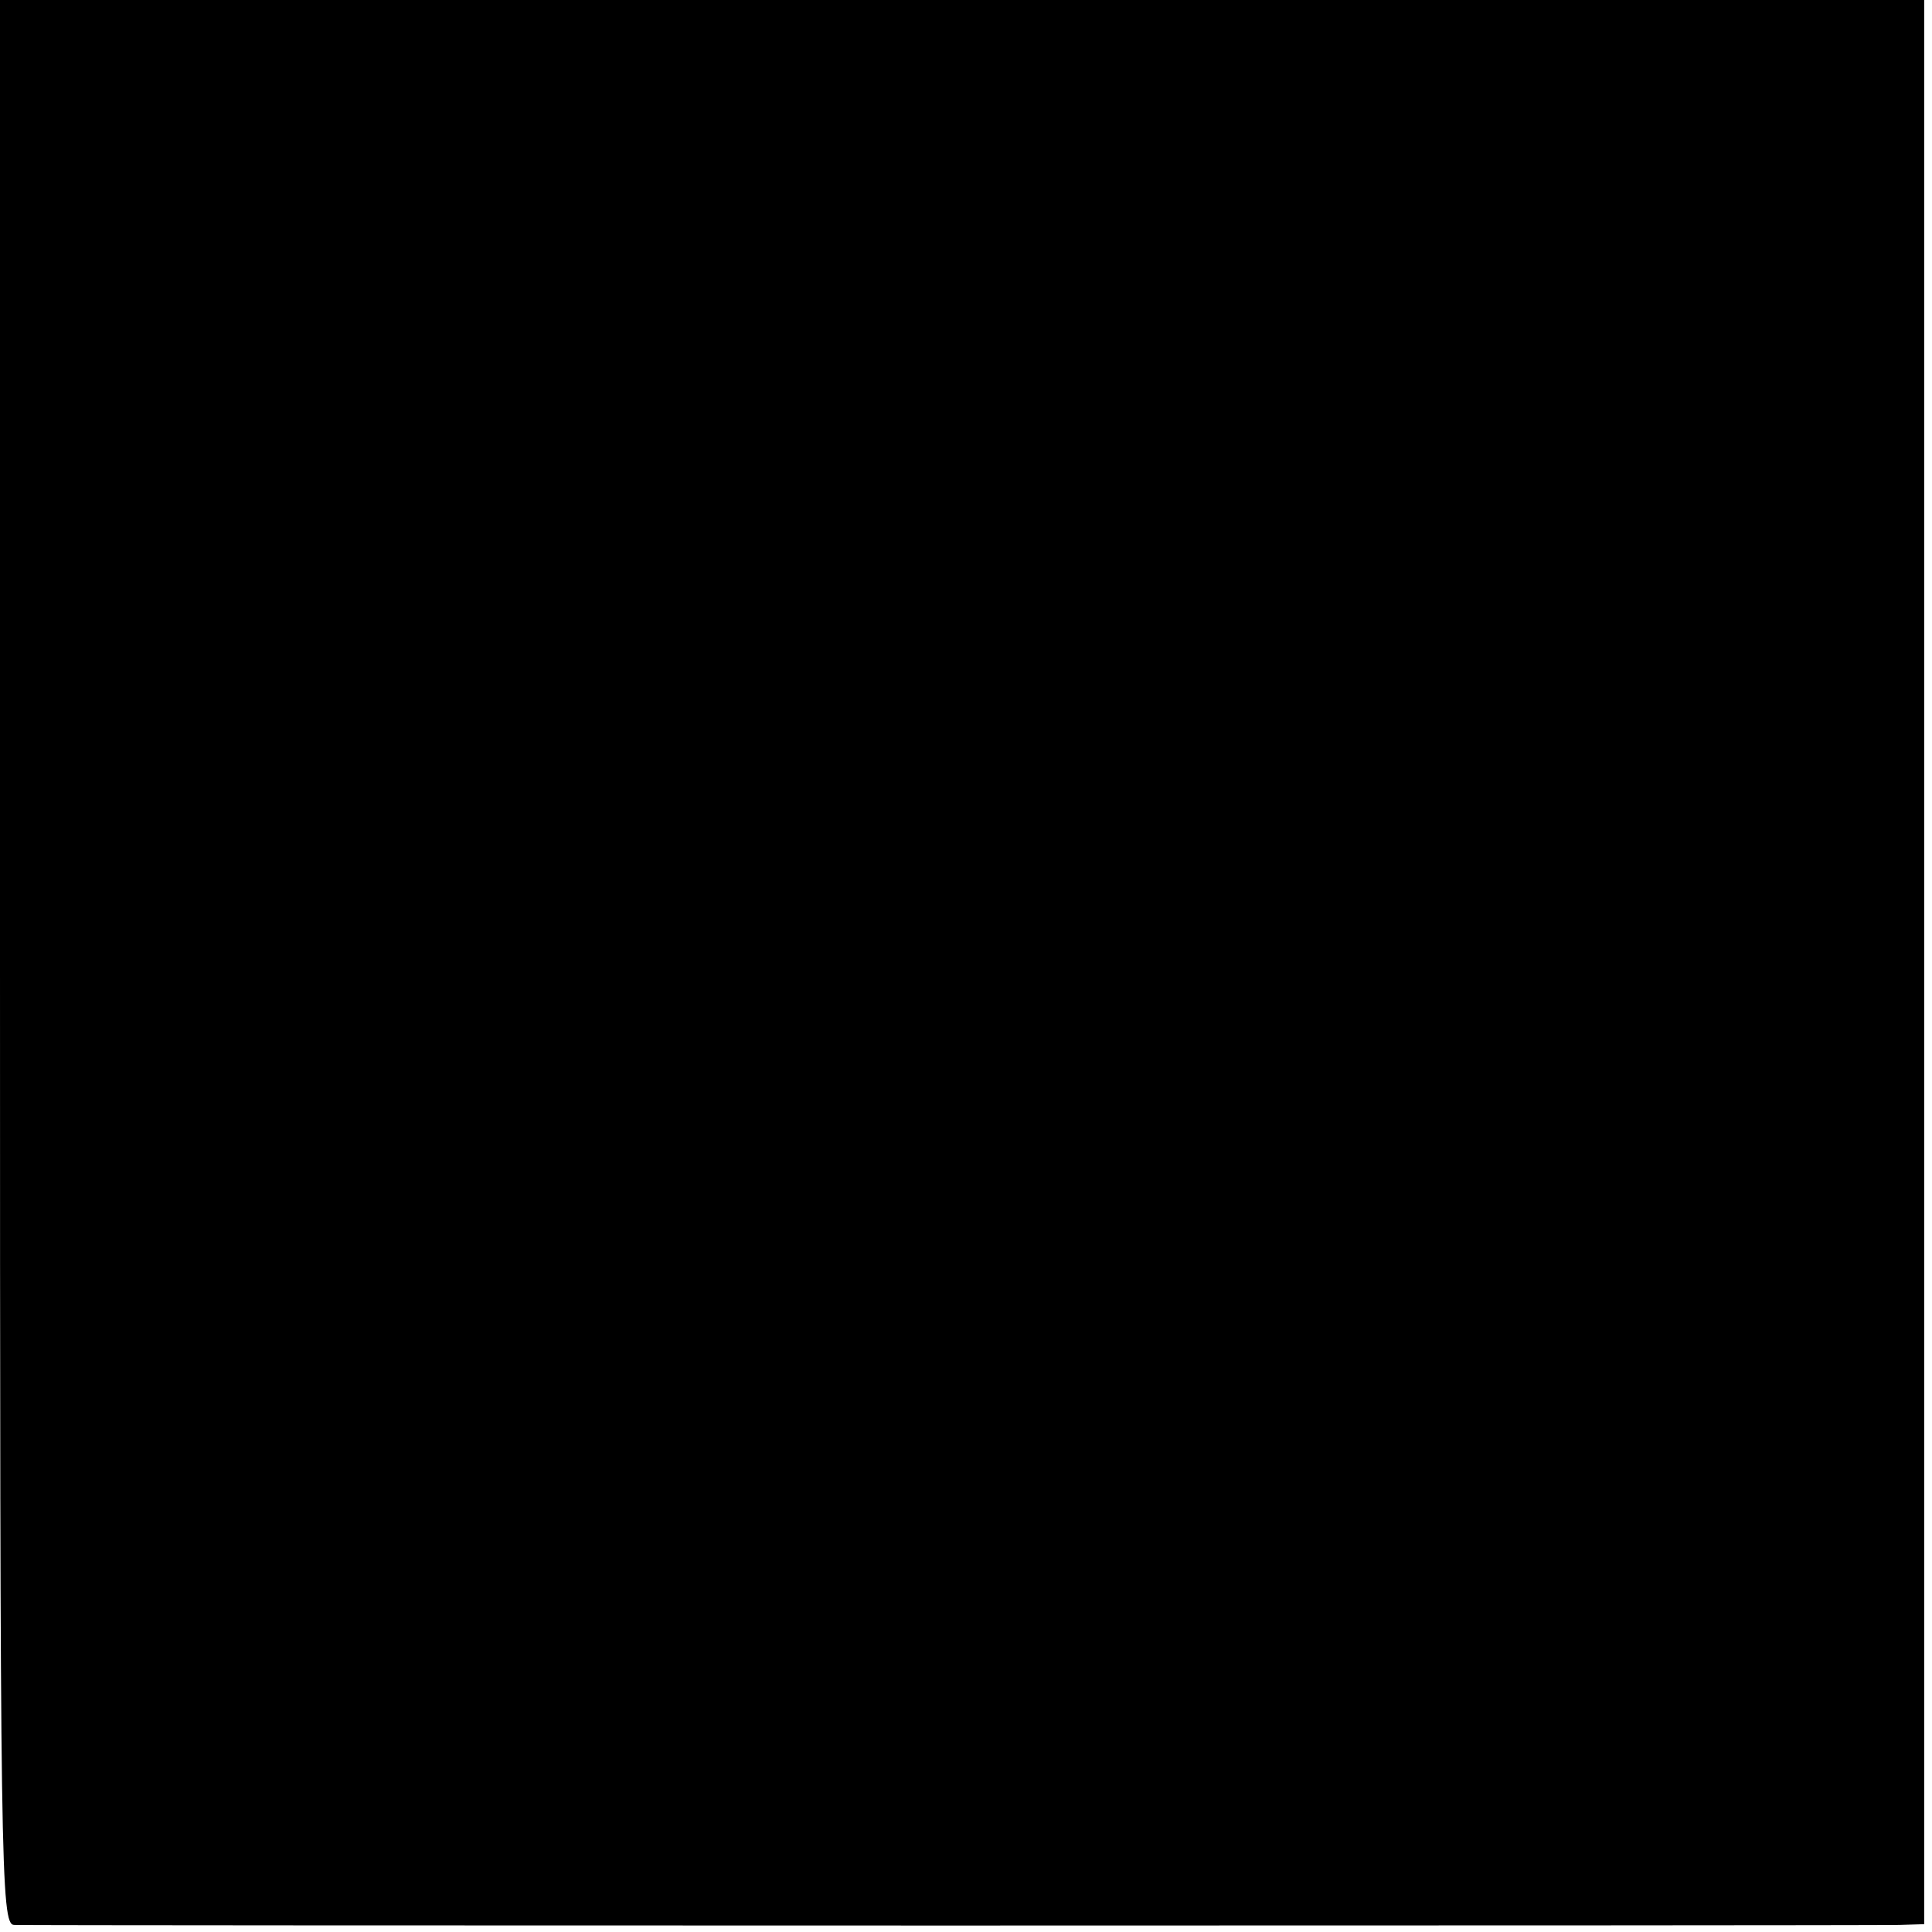
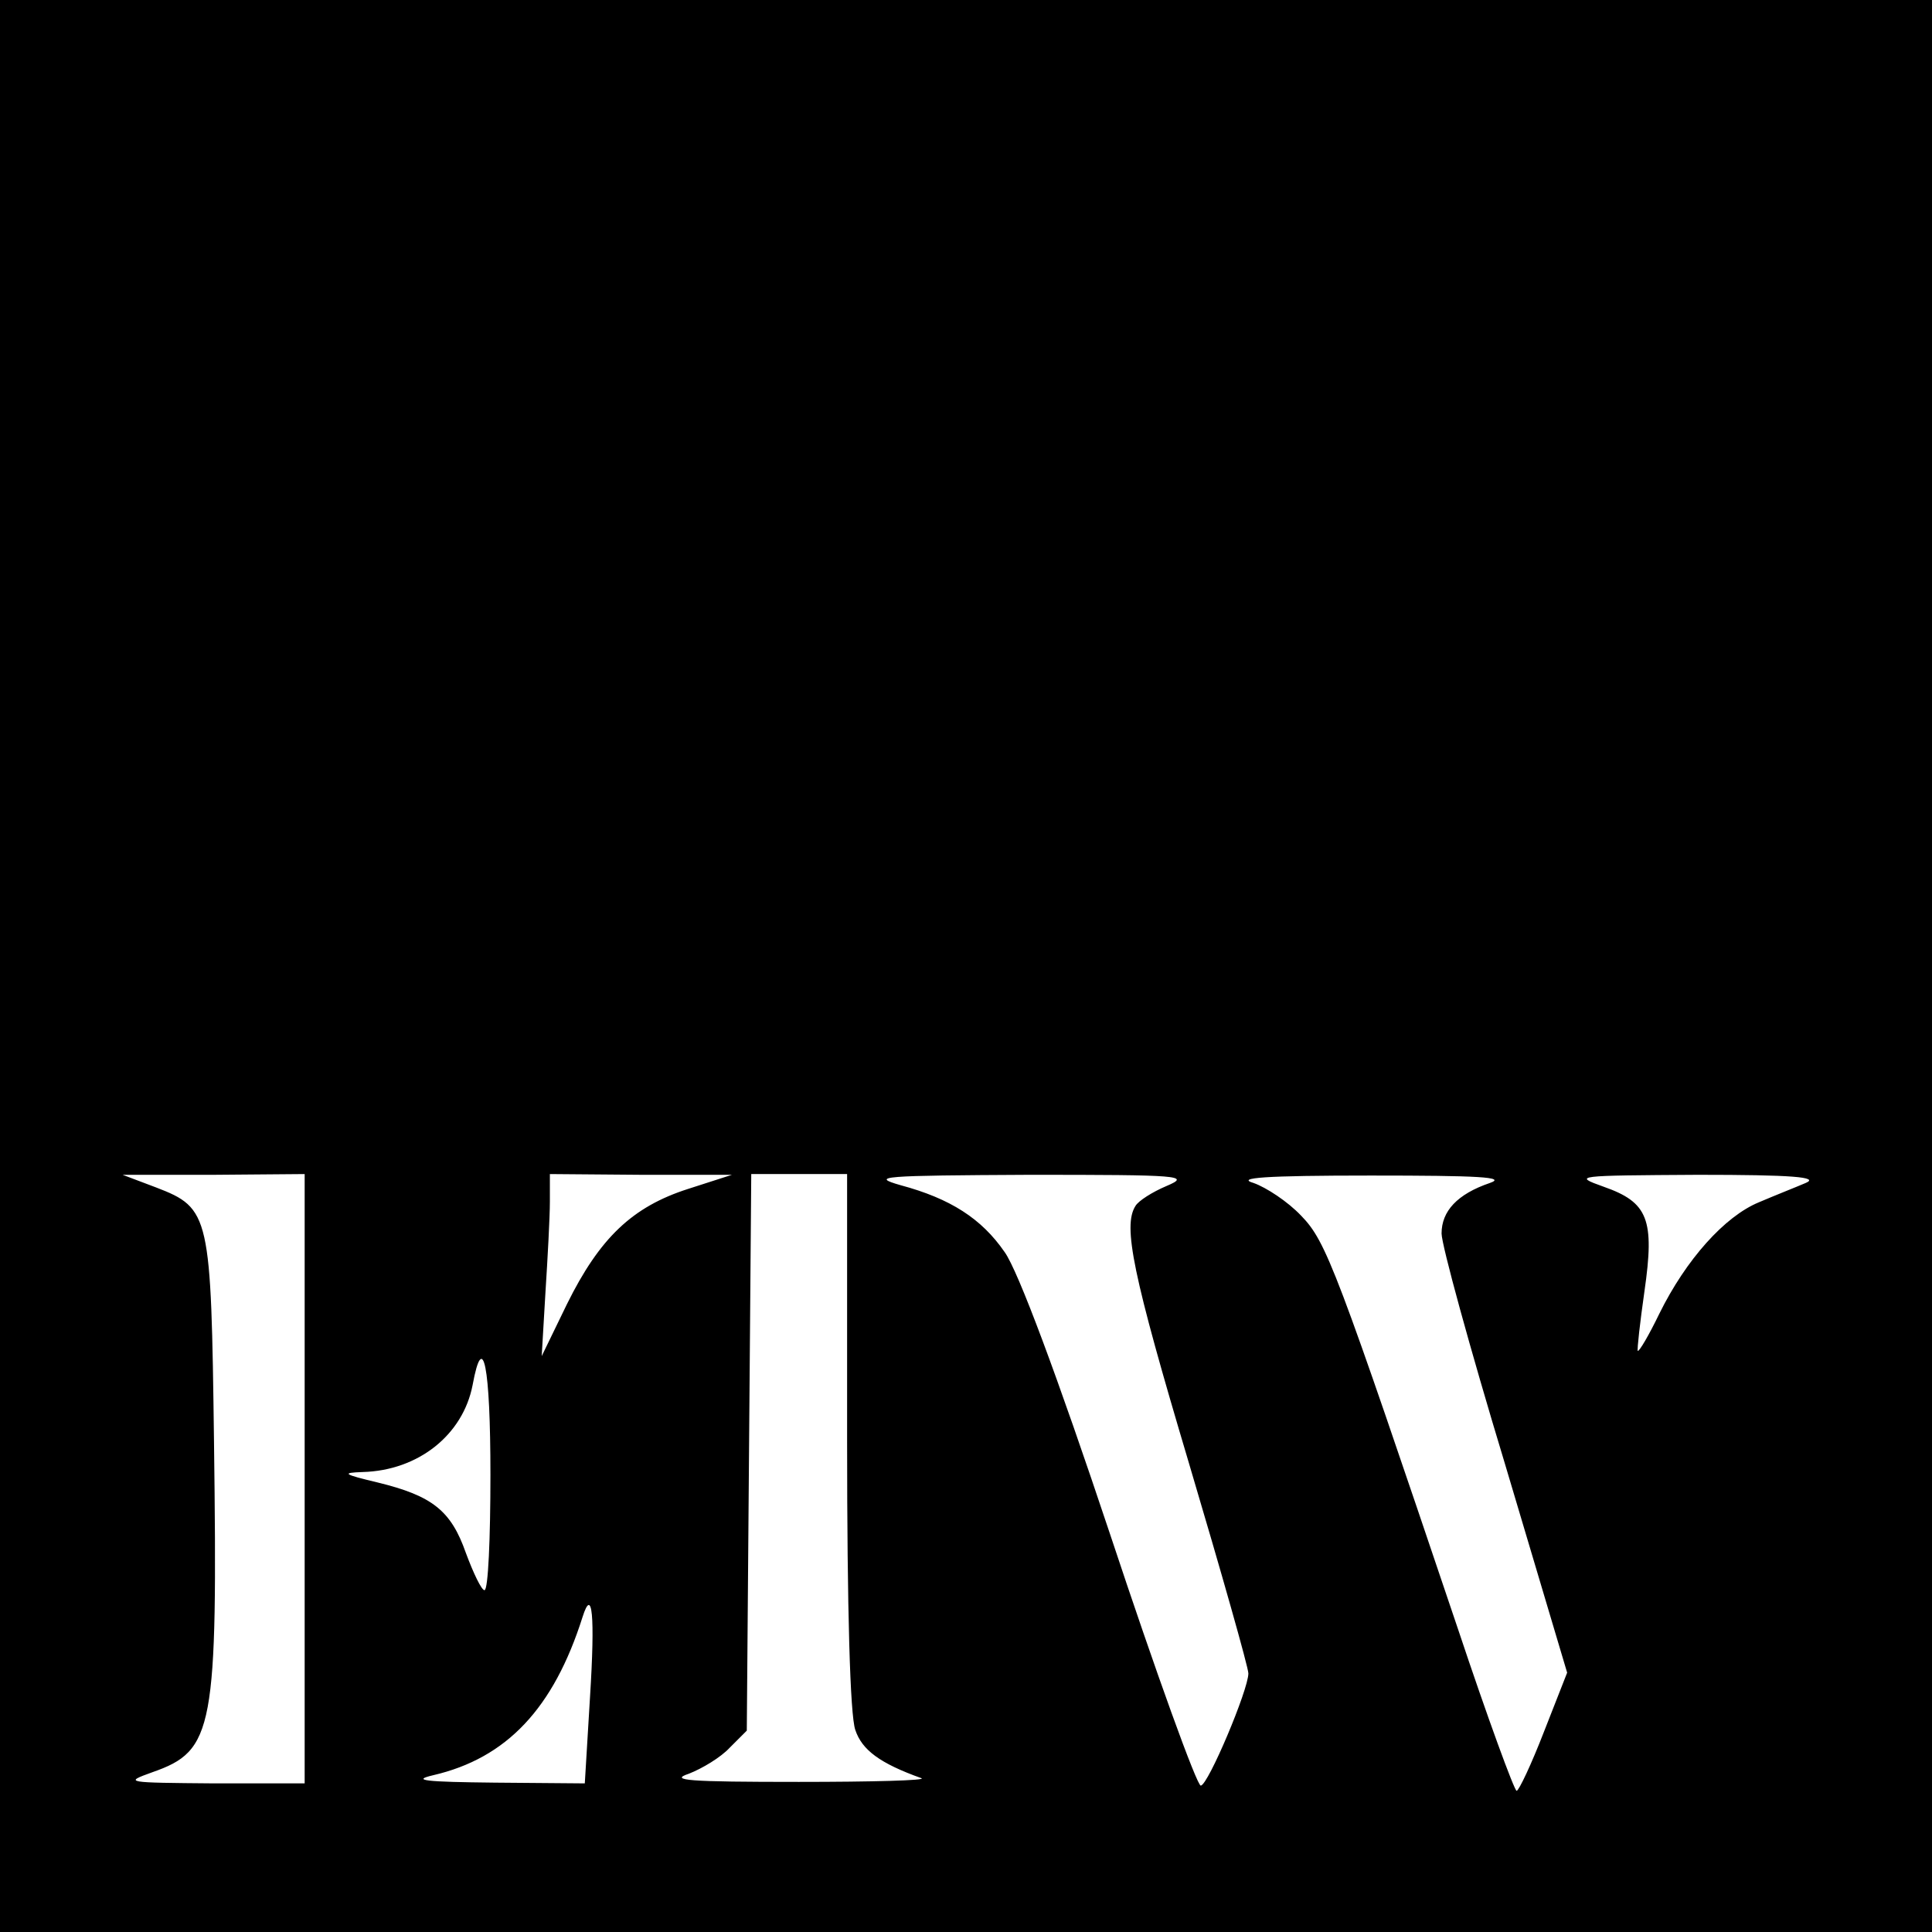
- <svg xmlns="http://www.w3.org/2000/svg" version="1.0" width="247pt" height="247pt" viewBox="0 0 247 247" preserveAspectRatio="xMidYMid meet">
-   <g transform="translate(0,247) scale(0.1,-0.1)" fill="#000000" stroke="none">
-     <path d="M0 1240 c0 -1165 1 -1230 18 -1231 22 -1 2367 -1 2410 0 l32 1 0 1230 0 1230 -1230 0 -1230 0 0 -1230z" />
+ <svg xmlns="http://www.w3.org/2000/svg" version="1.0" width="260pt" height="260pt" viewBox="0 0 260 260" preserveAspectRatio="xMidYMid meet">
+   <g transform="translate(0,260) scale(0.1,-0.1)" fill="#000000" stroke="none">
+     <path d="M0 1300 l0 -1300 1300 0 1300 0 0 1300 0 1300 -1300 0 -1300 0 0 -1300z m410 -690 l0 -410 -122 0 c-119 1 -122 1 -83 15 83 29 88 57 83 445 -4 305 -5 314 -78 342 l-45 17 123 0 122 1 0 -410z m516 390 c-75 -24 -119 -66 -163 -155 l-34 -70 5 85 c3 47 6 102 6 123 l0 37 123 -1 122 0 -59 -19z m214 -339 c0 -228 4 -369 11 -389 9 -27 33 -45 89 -65 8 -3 -66 -5 -165 -5 -149 0 -175 2 -148 11 18 7 43 22 55 35 l23 23 3 374 3 375 64 0 65 0 0 -359z m430 343 c-19 -8 -38 -20 -42 -27 -17 -27 -4 -91 72 -346 44 -148 80 -275 80 -283 0 -22 -54 -150 -64 -151 -5 -1 -60 151 -122 338 -71 213 -124 355 -142 380 -31 45 -73 72 -140 90 -42 12 -25 13 173 14 204 0 218 -1 185 -15z m435 4 c-44 -15 -65 -38 -65 -68 0 -15 38 -154 85 -309 l84 -282 -31 -79 c-17 -44 -34 -80 -37 -80 -3 0 -39 98 -79 218 -164 486 -177 521 -211 556 -18 19 -47 38 -64 44 -24 7 14 10 158 10 145 0 183 -2 160 -10z m425 0 c-14 -6 -42 -17 -63 -26 -46 -19 -98 -77 -134 -150 -14 -29 -27 -51 -29 -50 -1 2 3 38 9 80 14 97 5 120 -55 141 -42 15 -38 15 127 16 127 0 164 -3 145 -11z m-1770 -393 c0 -85 -3 -155 -8 -155 -4 0 -15 23 -25 50 -20 57 -45 77 -119 95 -46 11 -49 13 -20 14 75 2 135 50 148 117 14 76 24 26 24 -121z m134 -299 l-7 -116 -121 1 c-94 1 -113 3 -83 10 99 23 162 90 201 213 13 41 17 3 10 -108z" />
  </g>
</svg>
